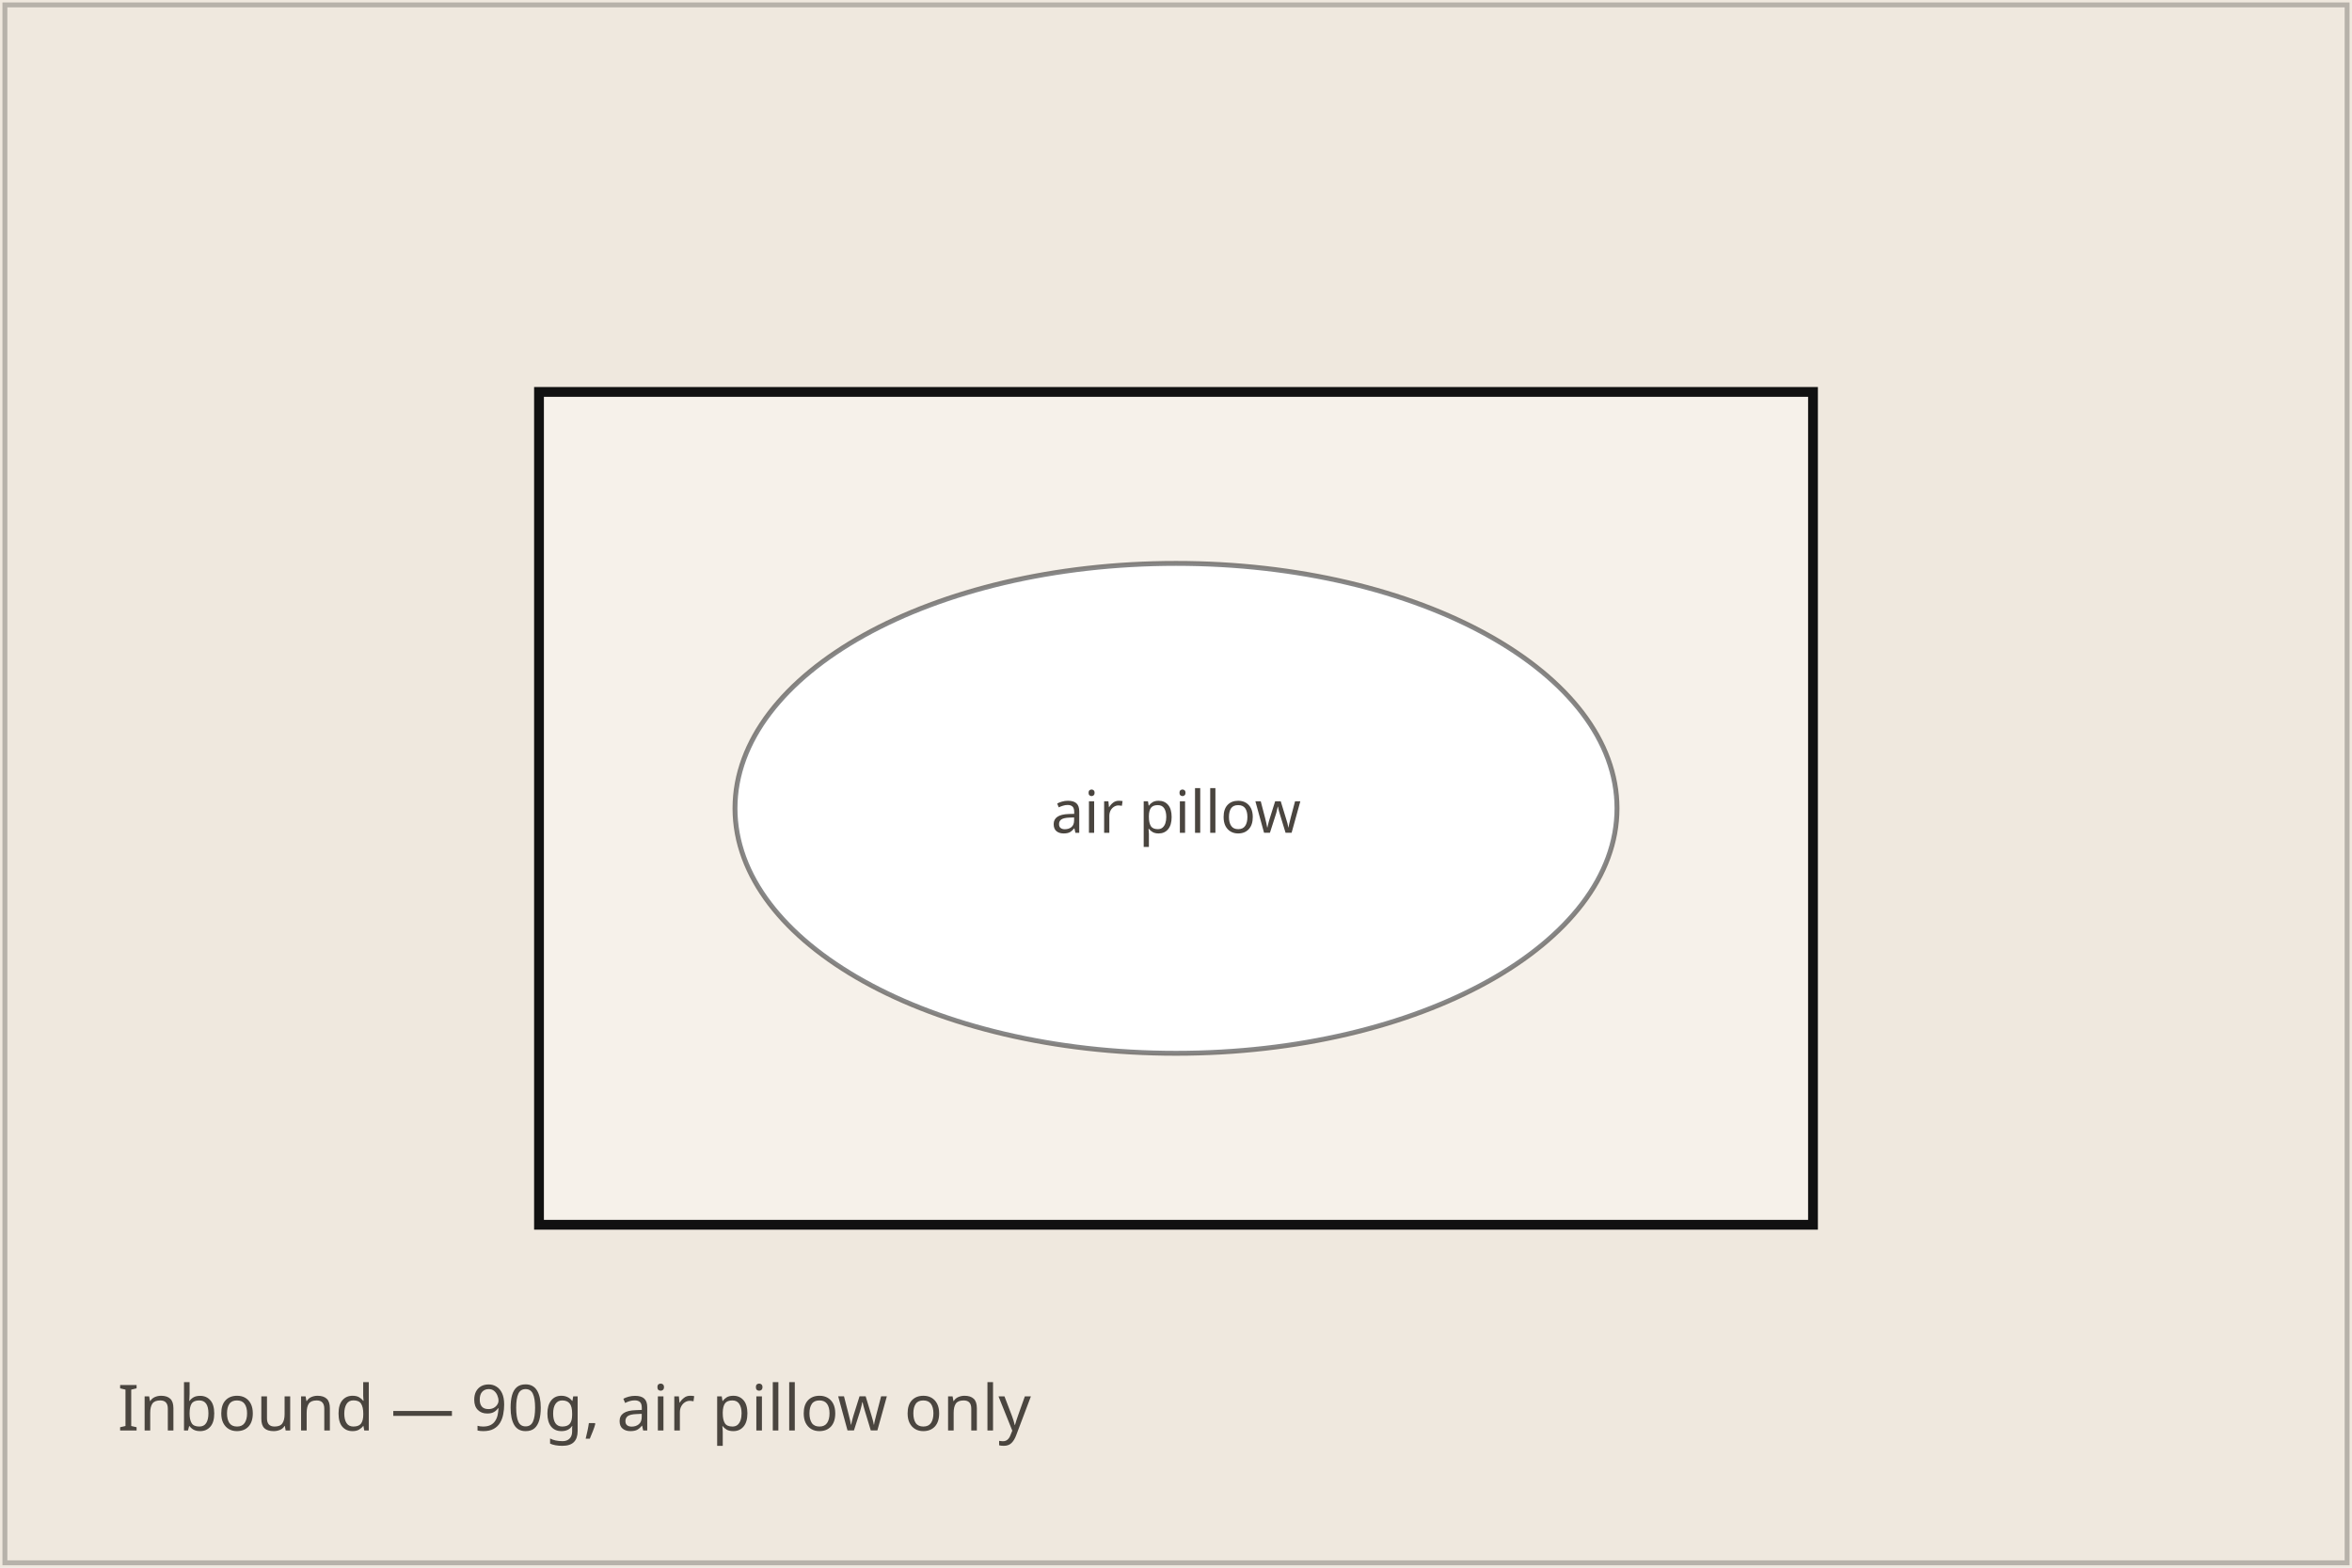
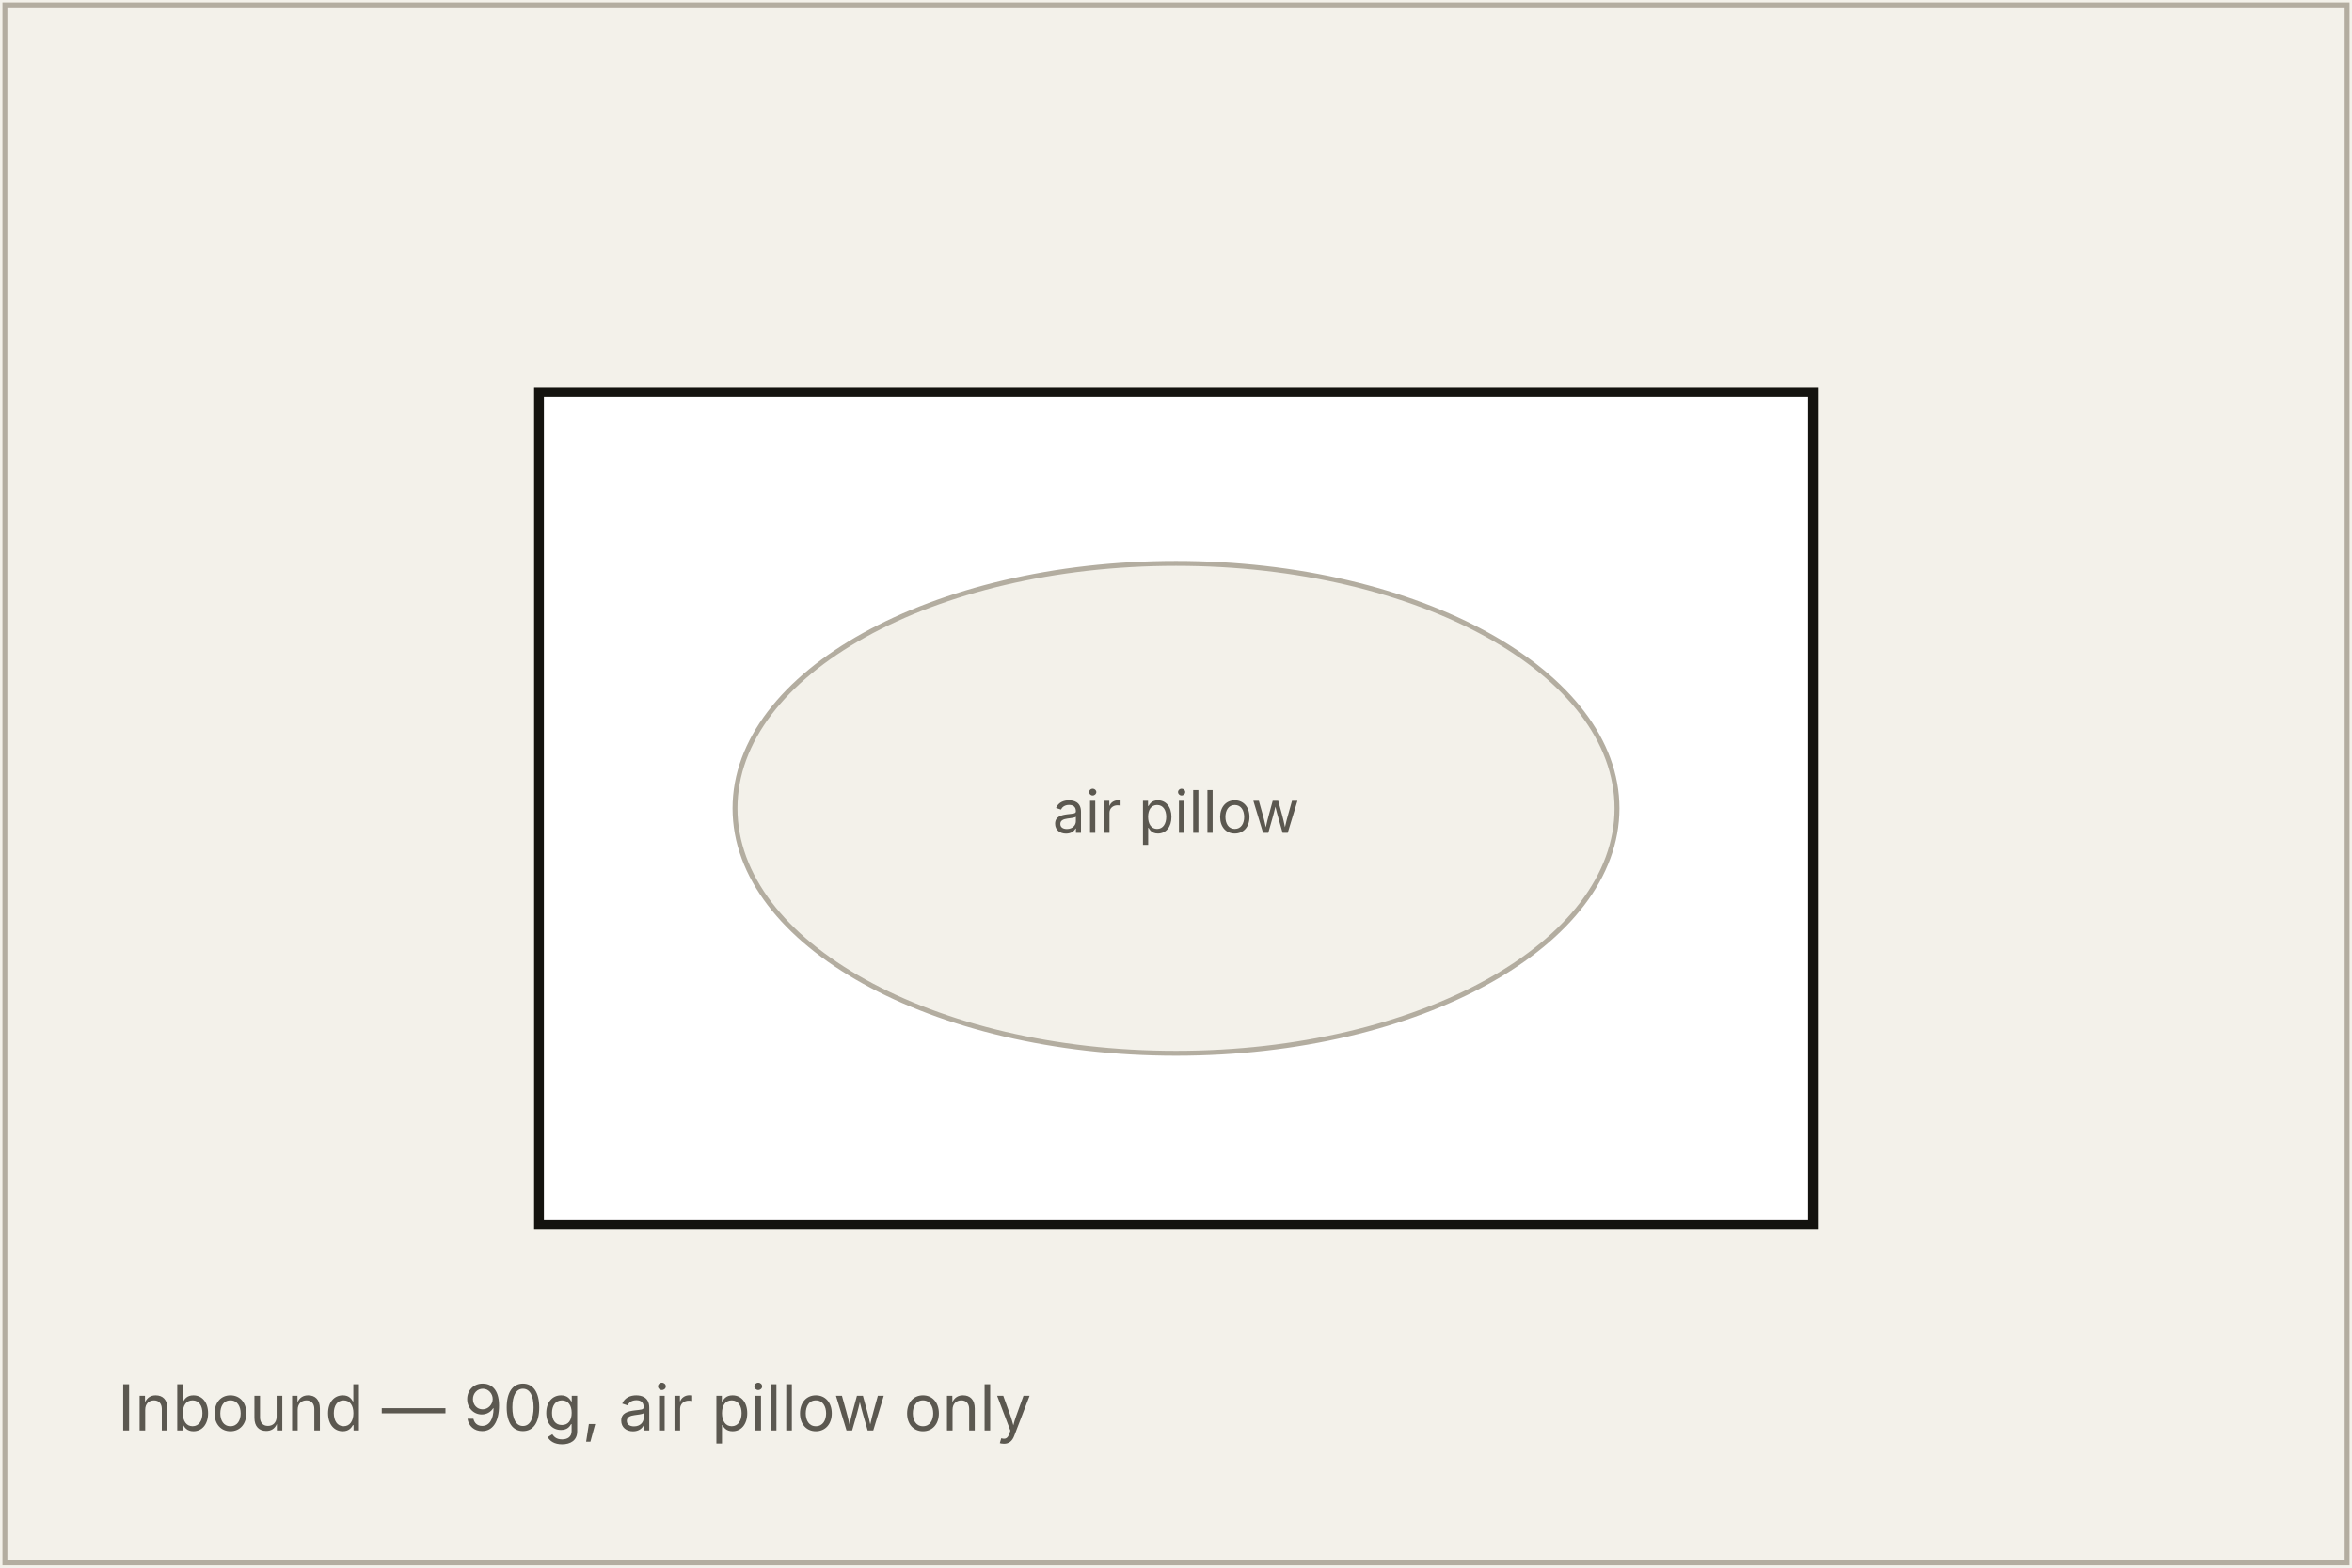
<svg xmlns="http://www.w3.org/2000/svg" viewBox="0 0 480 320">
-   <rect width="480" height="320" fill="#efe8de" />
-   <rect x="1" y="1" width="478" height="318" fill="none" stroke="#111111" stroke-opacity="0.25" />
-   <rect x="110" y="80" width="260" height="170" fill="#f6f1ea" stroke="#111111" stroke-width="2" />
-   <ellipse cx="240" cy="165" rx="90" ry="50" fill="#ffffff" stroke="#111111" stroke-opacity="0.5" />
-   <text x="240" y="170" font-family="IBM Plex Sans" font-size="12" fill="#4a453f" text-anchor="middle">air pillow</text>
-   <text x="24" y="292" font-family="IBM Plex Sans, sans-serif" font-size="13" fill="#4a453f">Inbound — 90g, air pillow only</text>
+   <rect width="480" height="320" fill="#f3f1ea" />
+   <rect x="1" y="1" width="478" height="318" fill="none" stroke="#b3ada0" />
+   <rect x="110" y="80" width="260" height="170" fill="#ffffff" stroke="#14130f" stroke-width="2" />
+   <ellipse cx="240" cy="165" rx="90" ry="50" fill="#f3f1ea" stroke="#b3ada0" />
+   <text x="240" y="170" font-family="Inter, sans-serif" font-size="12" fill="#5b5850" text-anchor="middle">air pillow</text>
+   <text x="24" y="292" font-family="Inter, sans-serif" font-size="13" fill="#5b5850">Inbound — 90g, air pillow only</text>
</svg>
